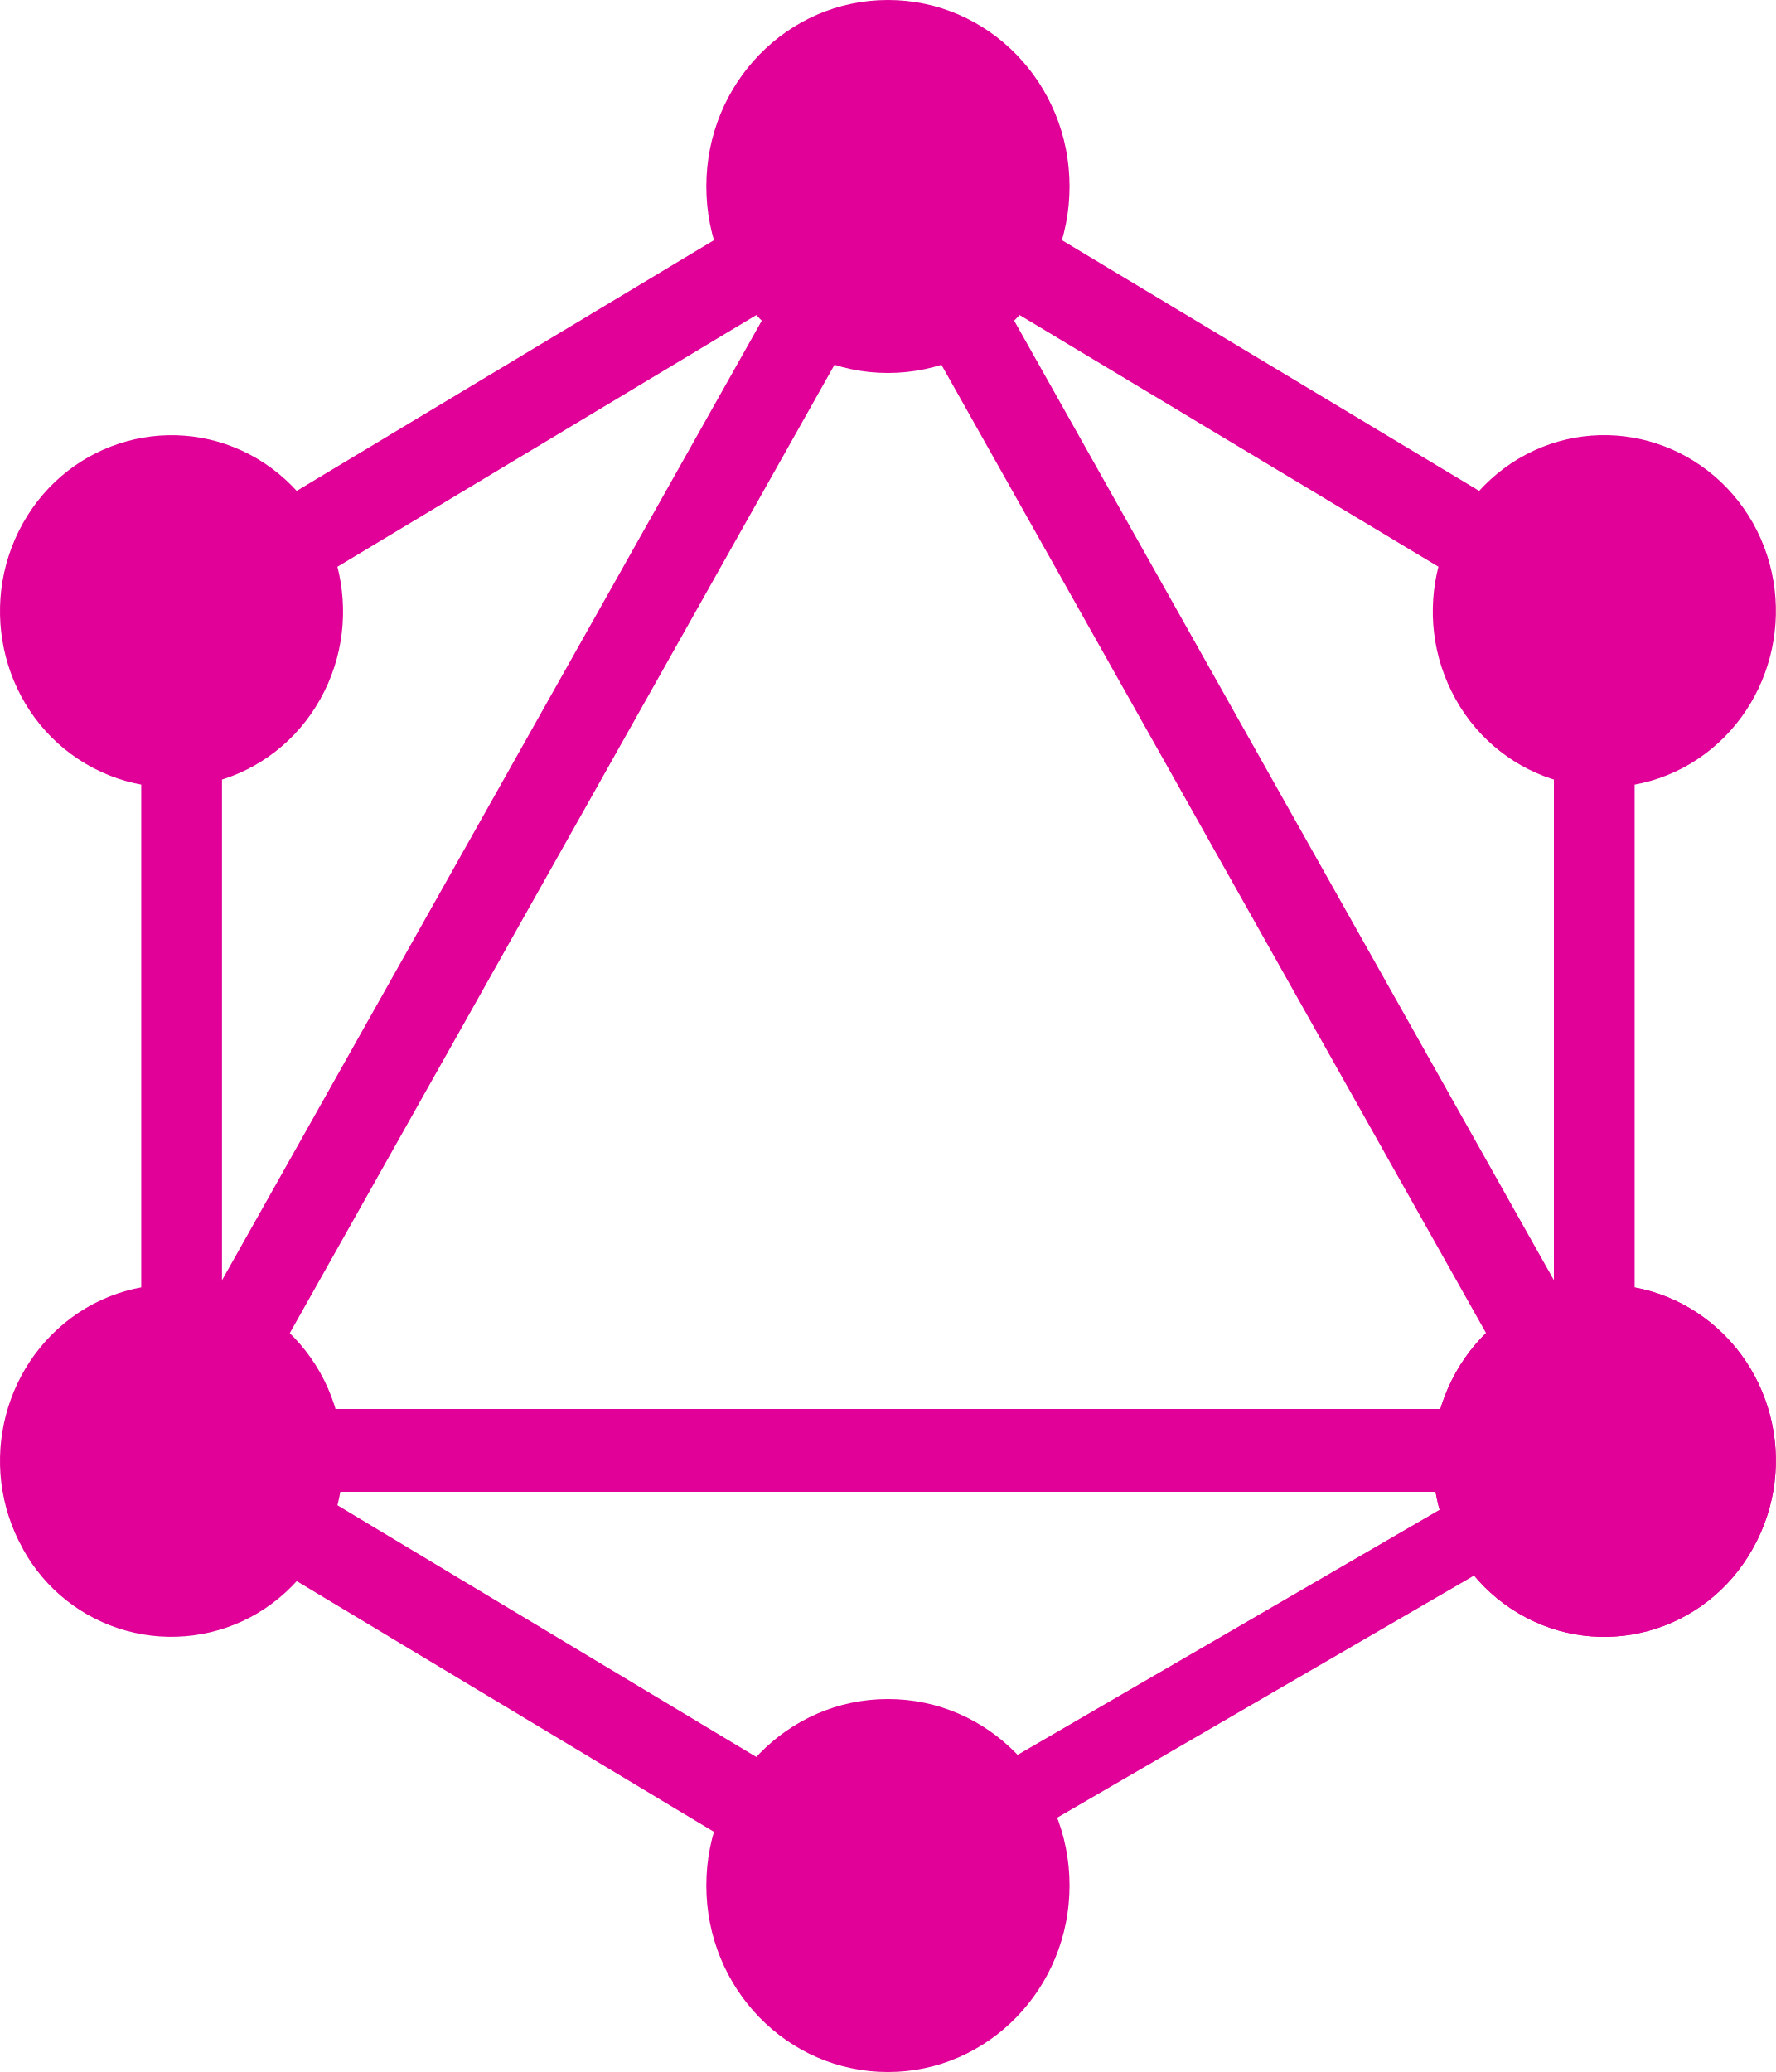
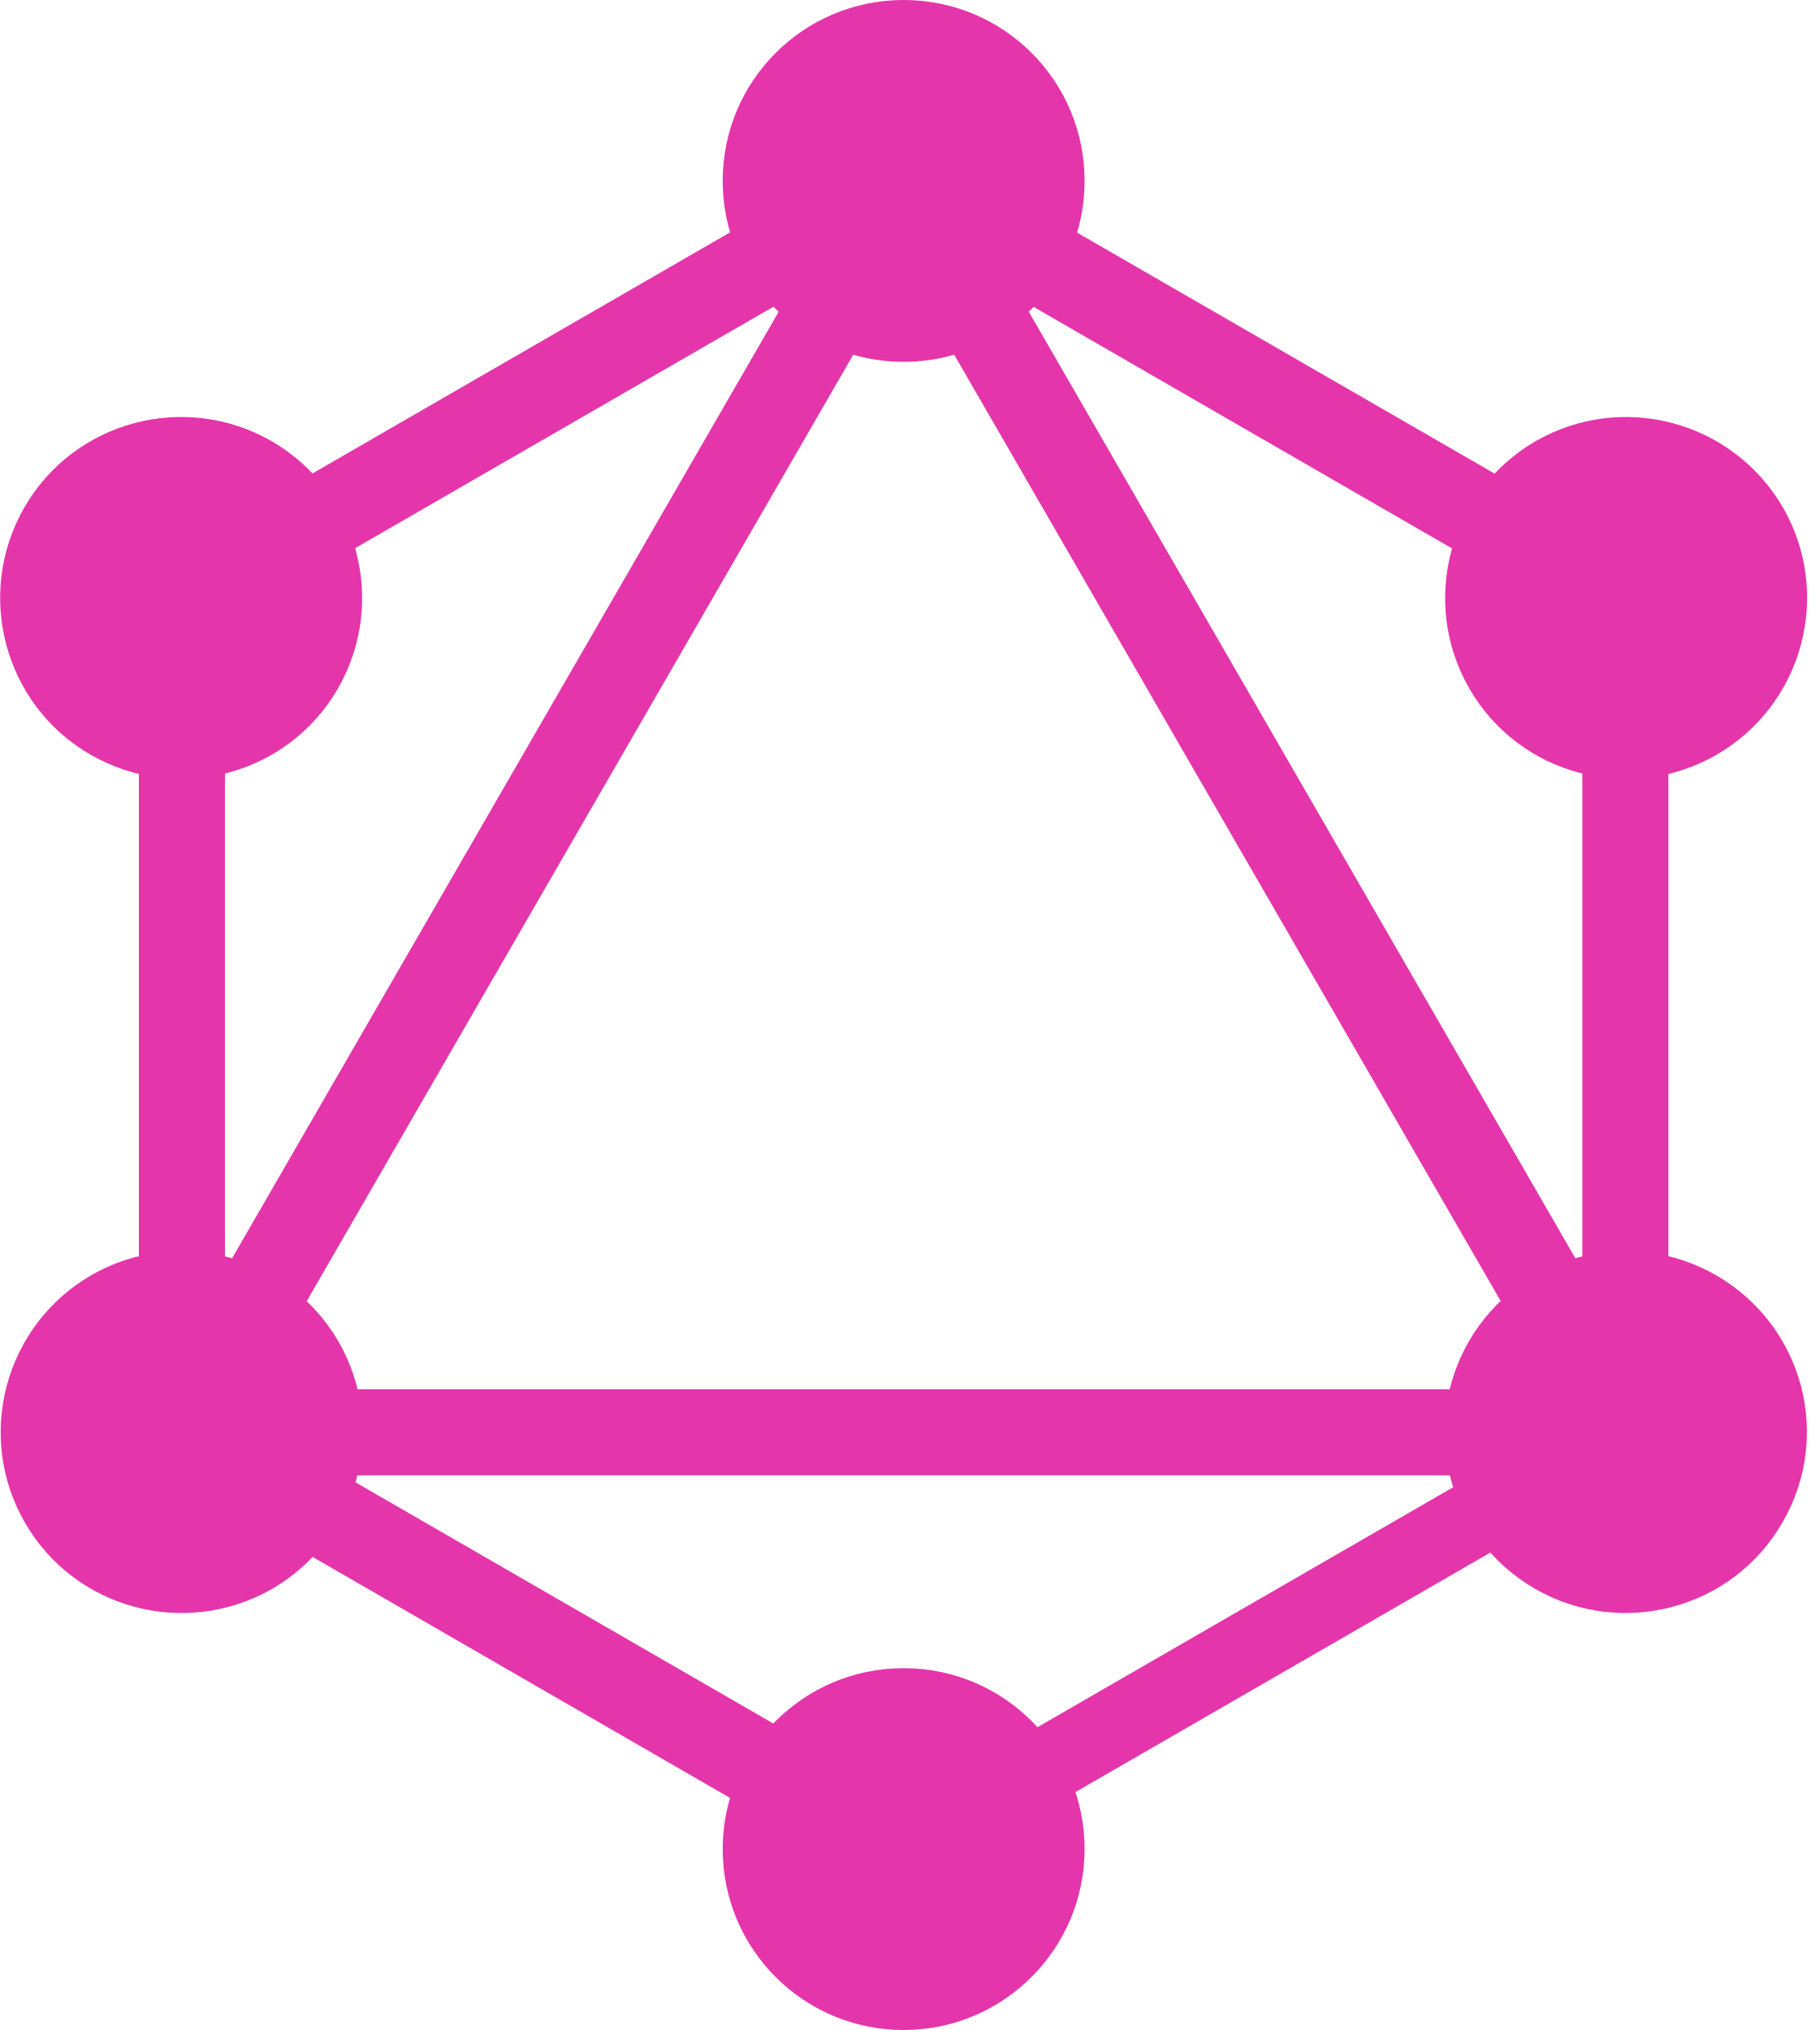
- <svg xmlns="http://www.w3.org/2000/svg" width="30" height="35" fill="none">
-   <path fill="#E10098" d="M1.023 23.8h27.954v1.4H1.023z" />
-   <path fill="#E10098" d="M27.4 26.6 13.637 2.132l1.236-.732 13.764 24.468z" />
-   <path fill="#E10098" d="m2.6 26.6-1.236-.732L15.128 1.4l1.236.732z" />
-   <path fill="#E10098" d="M15.318 32.9 1.705 24.721l.705-1.271 13.613 8.179z" />
-   <path fill="#E10098" d="m15.283 32.2-.624-1.087 11.99-6.963.624 1.087z" />
-   <path fill="#E10098" d="M26.25 9.45h1.364v16.1H26.25zm-23.864 0H3.75v16.1H2.386z" />
-   <path fill="#E10098" d="M27.59 11.55 13.977 3.371l.705-1.271 13.613 8.179z" />
-   <path fill="#E10098" d="m2.41 11.55-.705-1.271L15.318 2.1l.705 1.271z" />
-   <path fill="#E10098" d="M5.409 11.812c-.797 1.423-2.574 1.909-3.96 1.09C.063 12.086-.41 10.263.387 8.839s2.573-1.909 3.96-1.09c1.385.826 1.858 2.64 1.062 4.064M.387 26.162c-.797-1.423-.324-3.238 1.062-4.065 1.386-.818 3.154-.332 3.96 1.09.797 1.424.323 3.24-1.063 4.066a2.86 2.86 0 0 1-3.96-1.09M15 35c-1.697 0-3.068-1.408-3.068-3.15S13.303 28.7 15 28.7s3.068 1.408 3.068 3.15c0 1.733-1.371 3.15-3.068 3.15m14.608-8.838c-.796 1.423-2.57 1.909-3.956 1.09-1.384-.817-1.857-2.64-1.061-4.064s2.57-1.909 3.956-1.09c1.393.826 1.865 2.64 1.061 4.064" />
-   <path fill="#E10098" d="M29.608 26.162c-.796 1.423-2.57 1.909-3.956 1.09-1.384-.817-1.857-2.64-1.061-4.064s2.57-1.909 3.956-1.09c1.393.826 1.865 2.64 1.061 4.064m-5.017-14.35c-.797-1.423-.323-3.238 1.063-4.065 1.386-.818 3.154-.332 3.96 1.09.796 1.424.323 3.24-1.063 4.066-1.386.818-3.163.332-3.96-1.09M15 6.3c-1.697 0-3.068-1.408-3.068-3.15S13.303 0 15 0s3.068 1.408 3.068 3.15S16.697 6.3 15 6.3" />
+ <svg xmlns="http://www.w3.org/2000/svg" fill="none" viewBox="0 0 121 135" height="135" width="121">
+   <path fill="#E535AB" d="M5.991 100.03L10.947 102.891L66.157 7.267L61.202 4.406L5.991 100.03Z" />
+   <path fill="#E535AB" d="M115.278 92.39H4.857V98.113H115.278V92.39Z" />
+   <path fill="#E535AB" d="M7.043 95.605L62.273 127.494L65.135 122.538L9.904 90.649L7.043 95.605Z" />
+   <path fill="#E535AB" d="M55.021 12.496L110.252 44.384L113.113 39.428L57.883 7.54L55.021 12.496Z" />
+   <path fill="#E535AB" d="M7.057 39.406L9.918 44.362L65.149 12.474L62.287 7.518L7.057 39.406Z" />
+   <path fill="#E535AB" d="M54.024 7.268L109.234 102.892L114.19 100.031L58.98 4.407L54.024 7.268Z" />
+   <path fill="#E535AB" d="M14.957 35.612H9.234V99.388H14.957V35.612Z" />
+   <path fill="#E535AB" d="M110.934 35.612H105.211V99.388H110.934V35.612Z" />
+   <path fill="#E535AB" d="M58.8 120.742L61.299 125.071L109.335 97.337L106.835 93.008L58.8 120.742Z" />
+   <path fill="#E535AB" d="M118.516 101.25C115.206 107.007 107.829 108.972 102.072 105.663C96.315 102.353 94.35 94.976 97.659 89.219C100.969 83.462 108.346 81.496 114.103 84.806C119.895 88.15 121.86 95.493 118.516 101.25Z" />
+   <path fill="#E535AB" d="M22.473 45.781C19.163 51.538 11.786 53.504 6.029 50.194C0.272 46.885 -1.693 39.507 1.616 33.75C4.926 27.993 12.303 26.028 18.06 29.337C23.817 32.681 25.782 40.024 22.473 45.781Z" />
+   <path fill="#E535AB" d="M1.651 101.25C-1.658 95.493 0.307 88.15 6.064 84.806C11.821 81.496 19.164 83.462 22.508 89.219C25.818 94.976 23.853 102.319 18.096 105.663C12.304 108.972 4.961 107.007 1.651 101.25Z" />
+   <path fill="#E535AB" d="M97.694 45.781C94.385 40.024 96.35 32.681 102.107 29.337C107.864 26.028 115.207 27.993 118.551 33.75C121.861 39.507 119.896 46.85 114.138 50.194C108.381 53.504 101.004 51.538 97.694 45.781Z" />
+   <path fill="#E535AB" d="M60.084 135C53.431 135 48.053 129.622 48.053 122.969C48.053 116.315 53.431 110.937 60.084 110.937C66.738 110.937 72.116 116.315 72.116 122.969C72.116 129.588 66.738 135 60.084 135Z" />
+   <path fill="#E535AB" d="M60.084 24.063C53.431 24.063 48.053 18.685 48.053 12.031C48.053 5.378 53.431 0 60.084 0C66.738 0 72.116 5.378 72.116 12.031C72.116 18.685 66.738 24.063 60.084 24.063Z" />
</svg>
